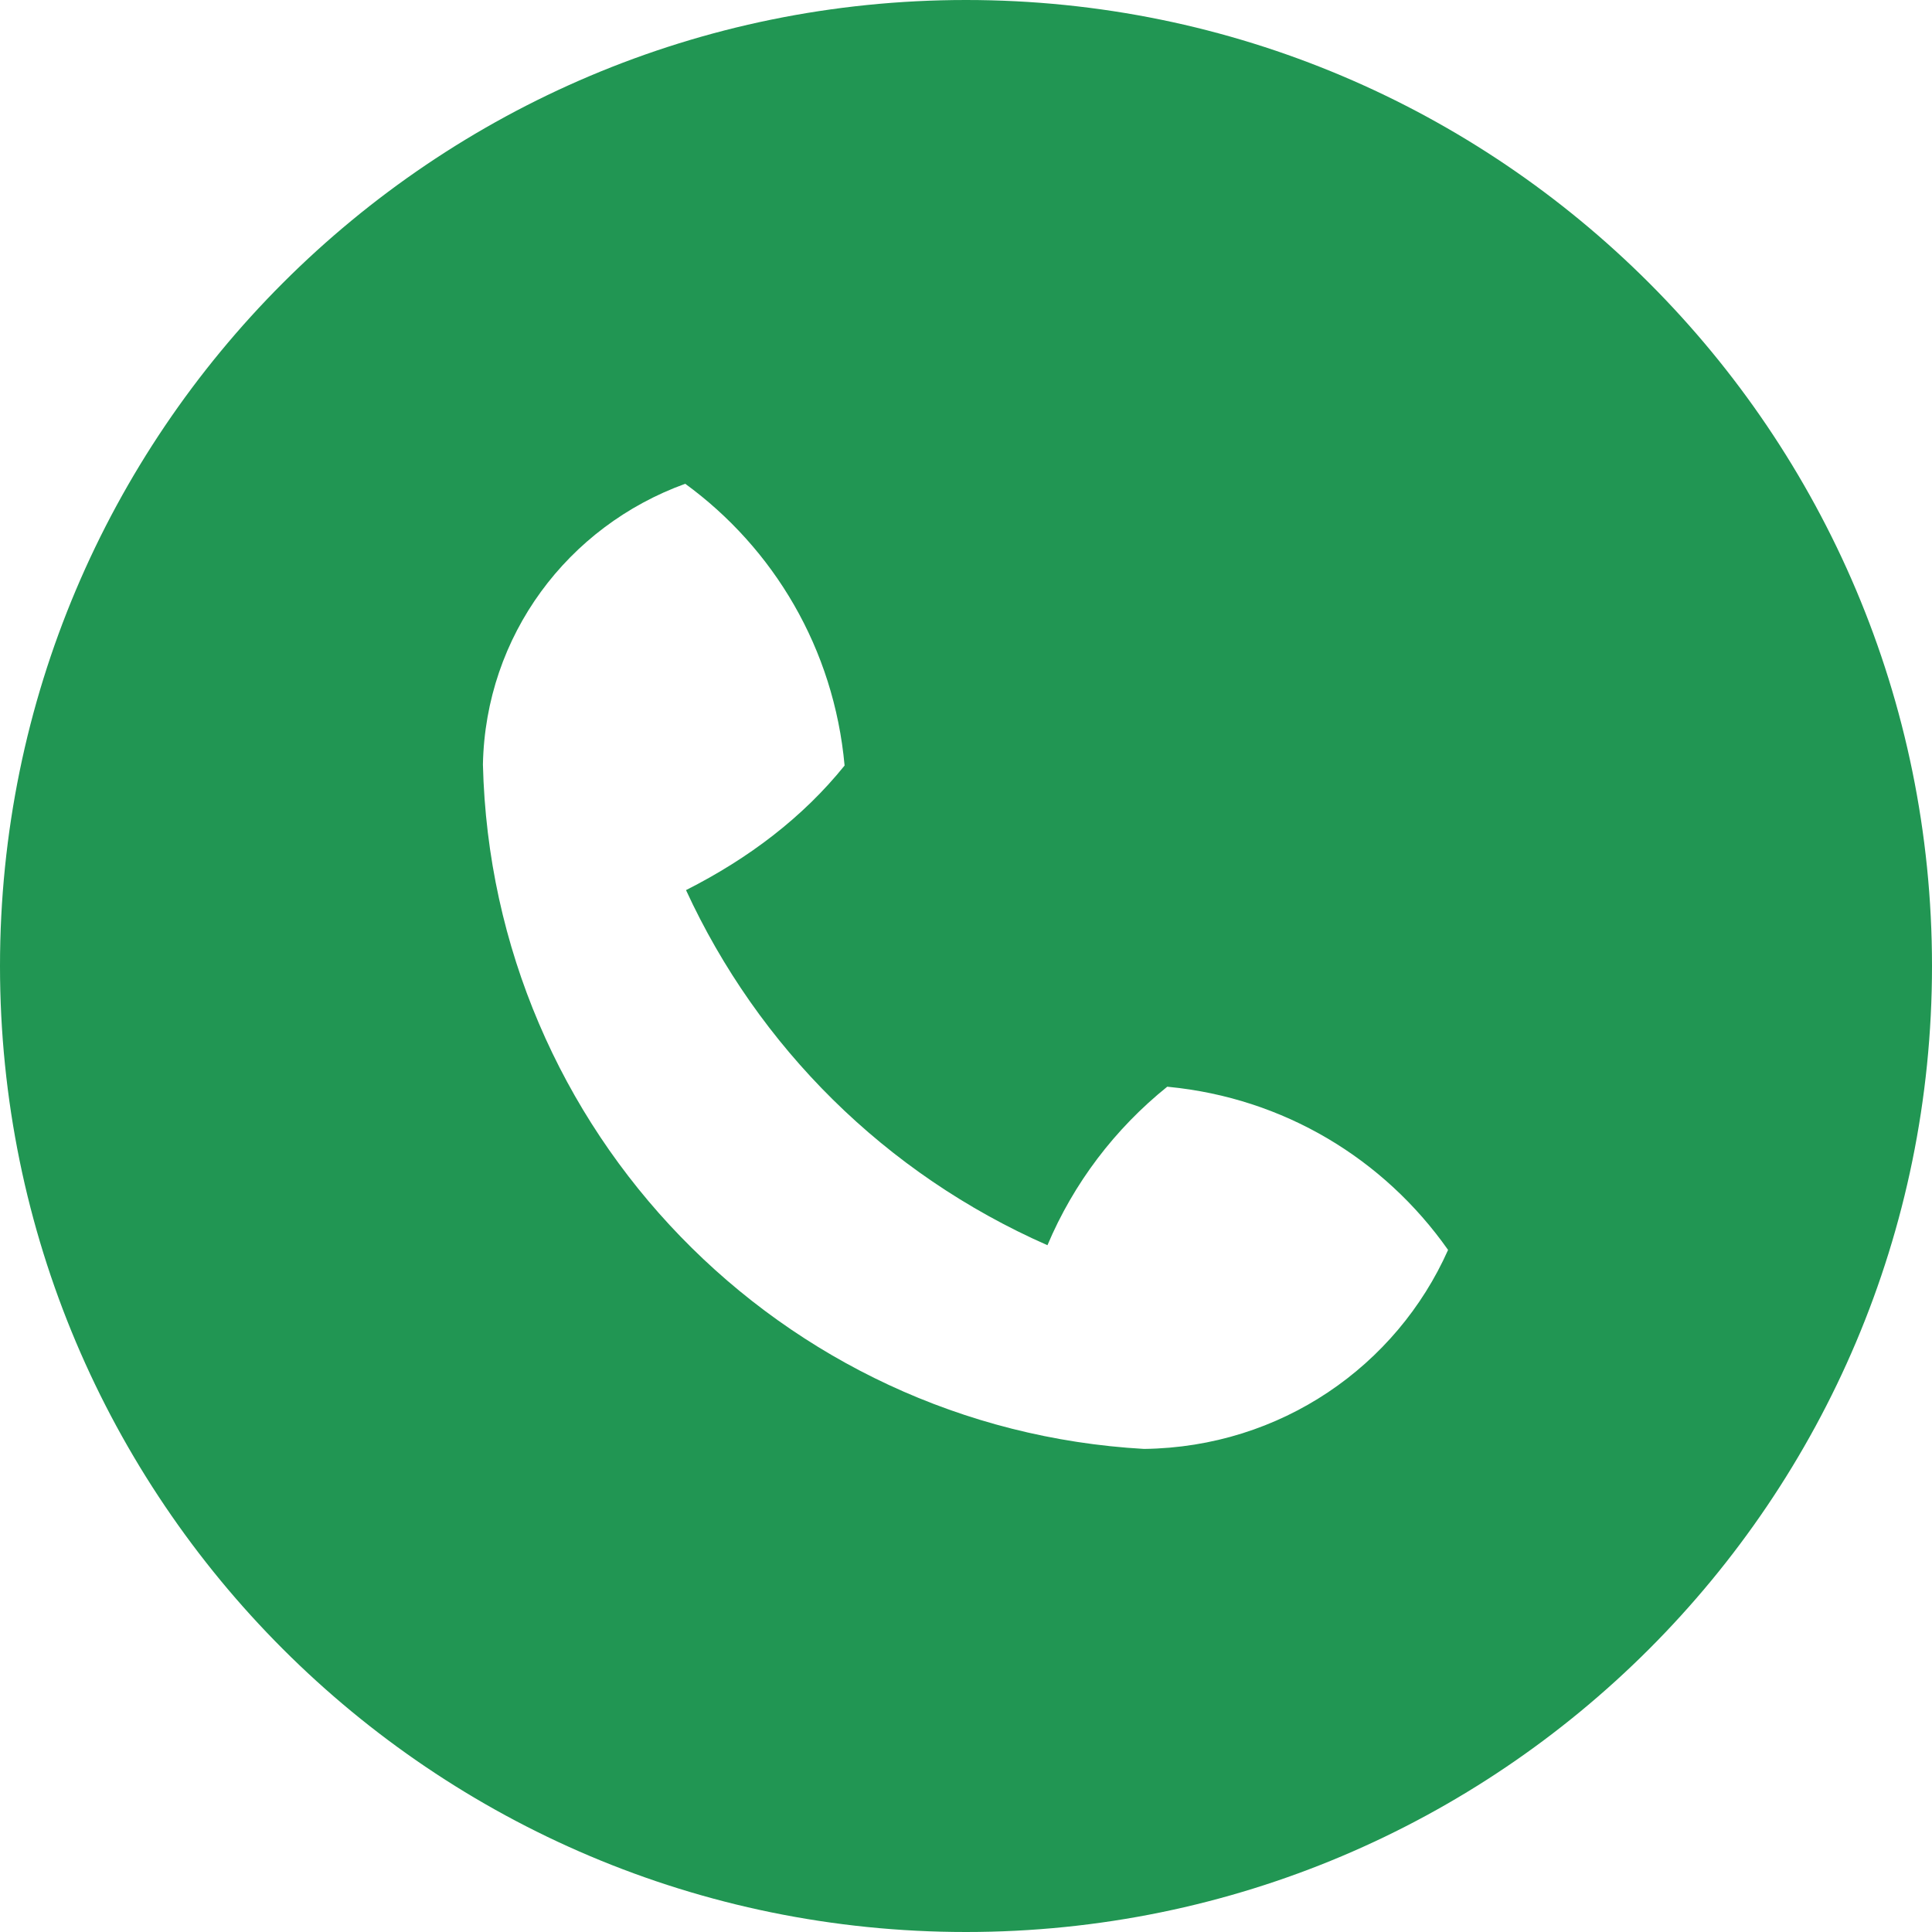
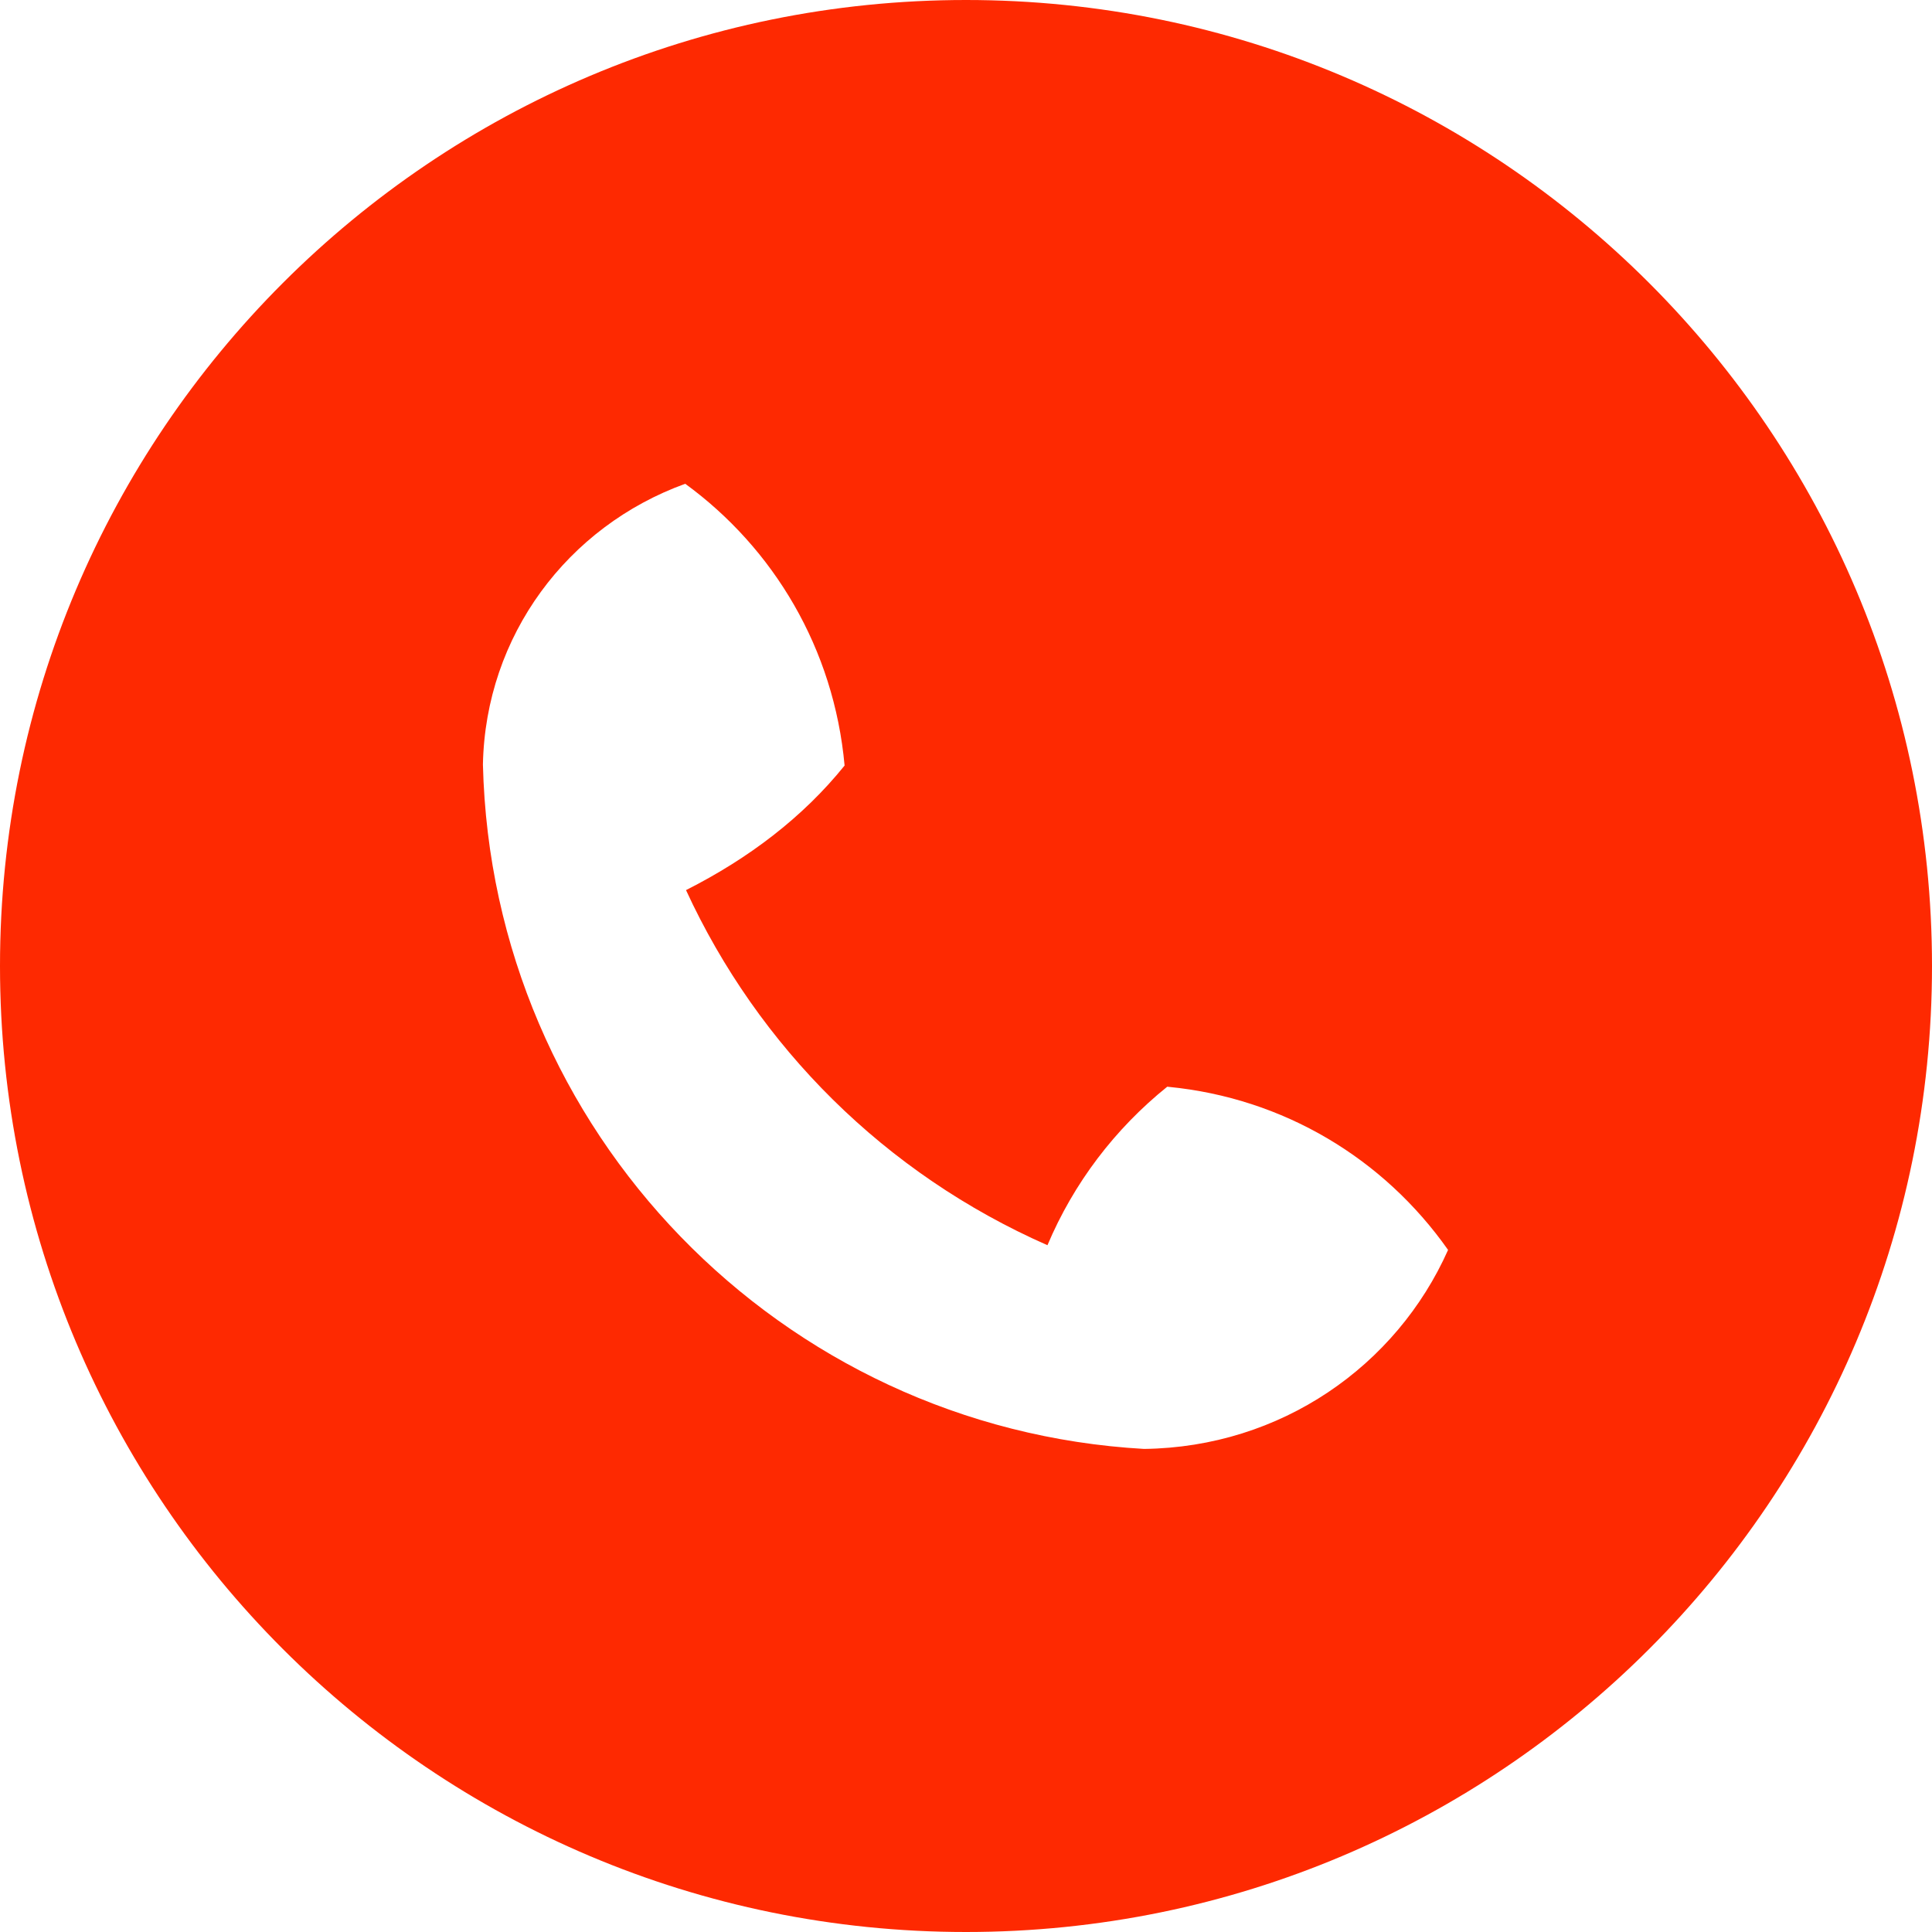
<svg xmlns="http://www.w3.org/2000/svg" xmlns:xlink="http://www.w3.org/1999/xlink" width="25" height="25" viewBox="0 0 25 25" version="1.1">
  <g id="Canvas" transform="translate(-4909 -2651)">
    <g id="noun_555068_cc">
      <g id="Vector">
-         <use xlink:href="#path0_fill" transform="translate(4909 2651)" fill="#219653" />
+         <use xlink:href="#path0_fill" transform="translate(4909 2651)" fill="#fe2901" />
      </g>
    </g>
  </g>
  <defs>
    <path id="path0_fill" d="M 12.5 25C 5.596 25 0 19.404 0 12.5C 0 5.596 5.596 0 12.5 0C 19.404 0 25 5.596 25 12.5C 25 19.404 19.404 25 12.5 25ZM 15.104 14.062C 14.425 14.609 13.893 15.31 13.554 16.113C 11.453 15.188 9.812 13.547 8.877 11.518C 9.69 11.107 10.39 10.575 10.929 9.906C 10.791 8.391 10.01 7.094 8.867 6.26C 7.344 6.811 6.282 8.226 6.249 9.893C 6.364 14.644 10.106 18.483 14.804 18.749C 16.575 18.727 18.07 17.675 18.738 16.174C 17.905 14.99 16.608 14.209 15.123 14.064L 15.104 14.062Z" />
  </defs>
</svg>
